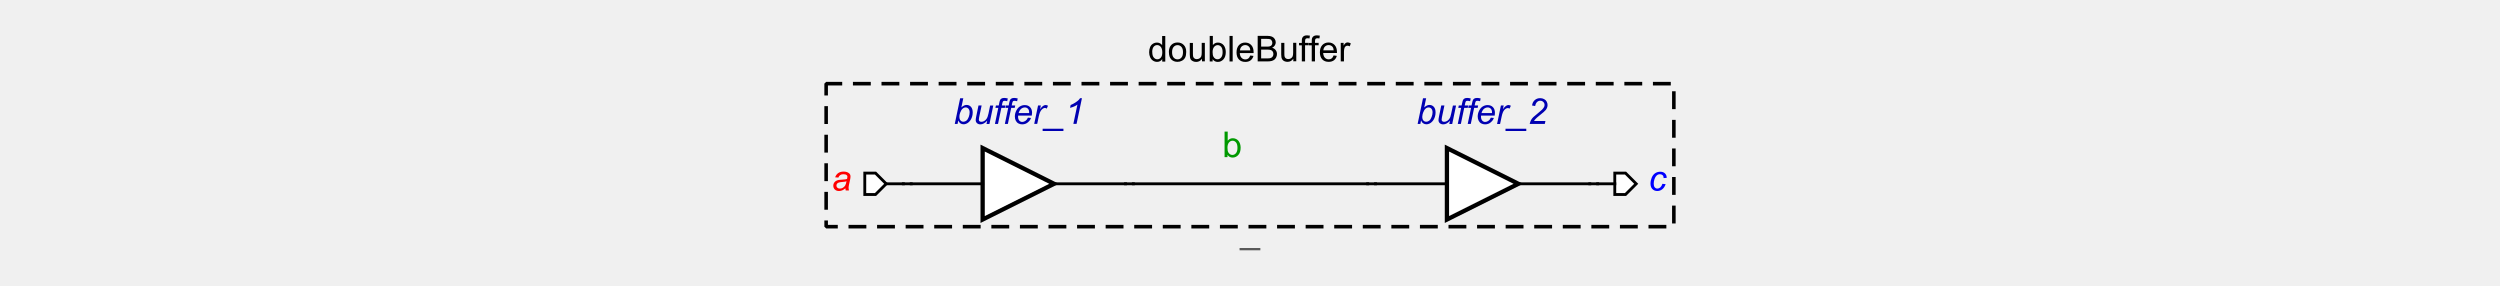
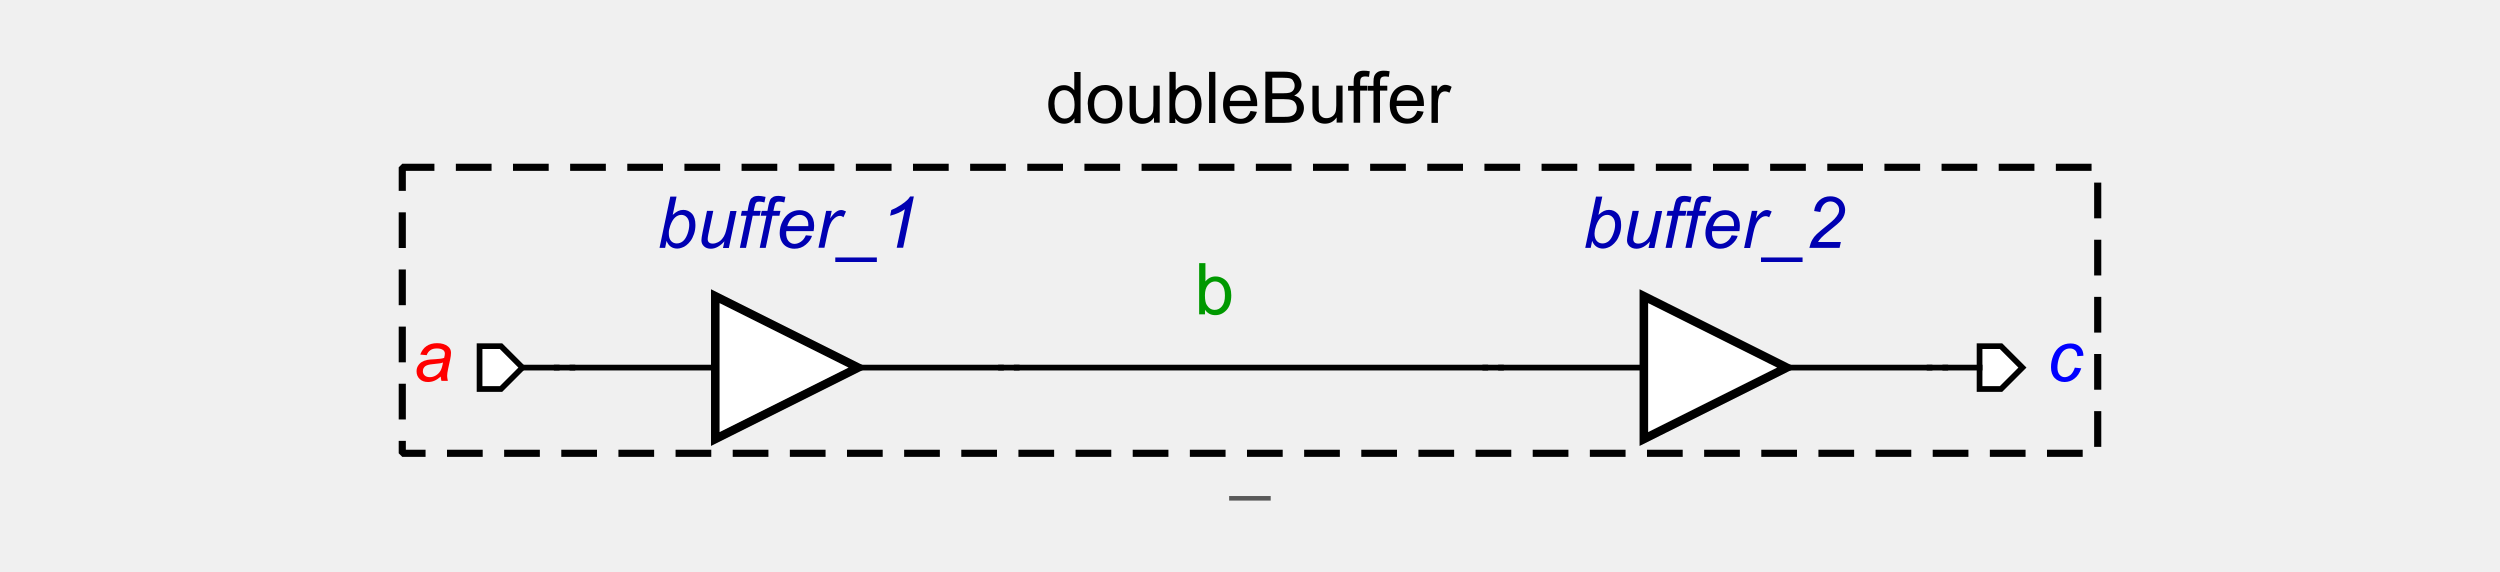
- <svg xmlns="http://www.w3.org/2000/svg" color-interpolation="auto" color-rendering="auto" fill="black" fill-opacity="1" font-family="'Dialog'" font-size="12" font-style="normal" font-weight="normal" height="200" image-rendering="auto" shape-rendering="auto" stroke="black" stroke-dasharray="none" stroke-dashoffset="0" stroke-linecap="square" stroke-linejoin="miter" stroke-miterlimit="10" stroke-opacity="1" stroke-width="1" text-rendering="auto" width="1750" id="svg2" version="1.1">
+ <svg xmlns="http://www.w3.org/2000/svg" font-size="12" font-style="normal" font-weight="normal" height="200" stroke-miterlimit="10" width="875" id="svg2" version="1.1" style="font-style:normal;font-weight:normal;font-size:12px;font-family:Dialog;color-interpolation:auto;fill:#000000;fill-opacity:1;stroke:#000000;stroke-width:1;stroke-linecap:square;stroke-linejoin:miter;stroke-miterlimit:10;stroke-dasharray:none;stroke-dashoffset:0;stroke-opacity:1;color-rendering:auto;image-rendering:auto;shape-rendering:auto;text-rendering:auto">
  <defs id="genericDefs" />
-   <g id="g5" transform="translate(573.2866,19.4962)">
+   <g id="g5" transform="translate(135.7866,19.4962)">
    <g stroke-miterlimit="1" transform="matrix(50,0,0,50,289.5609,84.1613)" id="g7" style="stroke-width:0.05;stroke-miterlimit:1;stroke-dasharray:0.2, 0.2">
      <rect height="2.002" width="11.868" x="-5.691" y="-0.902" id="rect9" style="fill:none" />
    </g>
    <g font-size="0.5" font-style="italic" stroke-miterlimit="1" transform="matrix(50,0,0,50,289.5609,84.1613)" id="g11" style="font-style:italic;font-size:0.5px;font-family:sans-serif;fill:#595959;stroke:#595959;stroke-width:0.05;stroke-miterlimit:1;stroke-dasharray:0.2, 0.2">
      <path d="m 0.097,1.431 0,-0.032 0.291,0 0,0.032 -0.291,0 z" id="path13" style="stroke:none" />
      <path d="m -0.986,-1.213 0,-0.033 q -0.025,0.039 -0.072,0.039 -0.031,0 -0.057,-0.017 -0.026,-0.017 -0.04,-0.048 -0.014,-0.031 -0.014,-0.07 0,-0.039 0.013,-0.07 0.013,-0.032 0.039,-0.048 0.026,-0.017 0.058,-0.017 0.023,0 0.042,0.01 0.018,0.01 0.03,0.026 l 0,-0.128 0.044,0 0,0.358 -0.041,0 z m -0.139,-0.129 q 0,0.05 0.021,0.074 0.021,0.025 0.05,0.025 0.029,0 0.049,-0.024 0.02,-0.024 0.02,-0.072 0,-0.053 -0.021,-0.078 -0.021,-0.025 -0.051,-0.025 -0.029,0 -0.049,0.024 -0.02,0.024 -0.02,0.075 z m 0.232,-3e-4 q 0,-0.072 0.04,-0.107 0.033,-0.029 0.082,-0.029 0.053,0 0.087,0.035 0.034,0.035 0.034,0.097 0,0.05 -0.015,0.079 -0.015,0.029 -0.044,0.044 -0.029,0.016 -0.063,0.016 -0.054,0 -0.088,-0.035 Q -0.892,-1.277 -0.892,-1.343 Z m 0.045,0 q 0,0.05 0.022,0.075 0.022,0.025 0.055,0.025 0.033,0 0.054,-0.025 0.022,-0.025 0.022,-0.076 0,-0.048 -0.022,-0.073 -0.022,-0.025 -0.054,-0.025 -0.033,0 -0.055,0.025 -0.022,0.025 -0.022,0.074 z m 0.419,0.13 0,-0.038 q -0.03,0.044 -0.082,0.044 -0.023,0 -0.043,-0.009 -0.02,-0.009 -0.03,-0.022 -0.01,-0.013 -0.013,-0.033 -0.003,-0.013 -0.003,-0.041 l 0,-0.161 0.044,0 0,0.144 q 0,0.034 0.003,0.046 0.004,0.017 0.018,0.027 0.013,0.01 0.033,0.01 0.02,0 0.037,-0.01 0.017,-0.01 0.025,-0.028 0.007,-0.017 0.007,-0.051 l 0,-0.139 0.044,0 0,0.259 -0.039,0 z m 0.149,0 -0.041,0 0,-0.358 0.044,0 0,0.128 q 0.028,-0.035 0.071,-0.035 0.024,0 0.045,0.01 0.021,0.01 0.035,0.027 0.014,0.017 0.022,0.042 0.008,0.025 0.008,0.053 0,0.067 -0.033,0.103 -0.033,0.036 -0.079,0.036 -0.046,0 -0.072,-0.038 l 0,0.032 z m -5e-4,-0.132 q 0,0.047 0.013,0.067 0.021,0.034 0.056,0.034 0.029,0 0.05,-0.025 0.021,-0.025 0.021,-0.074 0,-0.051 -0.02,-0.075 -0.02,-0.024 -0.049,-0.024 -0.029,0 -0.05,0.025 -0.021,0.025 -0.021,0.072 z m 0.237,0.132 0,-0.358 0.044,0 0,0.358 -0.044,0 z m 0.29,-0.084 0.045,0.006 q -0.011,0.04 -0.04,0.062 -0.029,0.022 -0.074,0.022 -0.057,0 -0.09,-0.035 -0.033,-0.035 -0.033,-0.098 0,-0.065 0.034,-0.102 0.034,-0.036 0.087,-0.036 0.052,0 0.085,0.035 0.033,0.035 0.033,0.1 0,0.004 -3e-4,0.012 l -0.193,0 q 0.002,0.043 0.024,0.066 0.022,0.023 0.054,0.023 0.024,0 0.041,-0.013 0.017,-0.013 0.027,-0.041 z m -0.144,-0.071 0.145,0 Q 0.245,-1.401 0.231,-1.417 0.21,-1.442 0.177,-1.442 q -0.03,0 -0.051,0.02 -0.021,0.02 -0.023,0.054 z m 0.248,0.154 0,-0.358 0.134,0 q 0.041,0 0.066,0.011 0.025,0.011 0.039,0.033 0.014,0.023 0.014,0.047 0,0.023 -0.013,0.043 -0.012,0.02 -0.038,0.033 0.033,0.009 0.05,0.033 0.018,0.023 0.018,0.054 0,0.025 -0.011,0.047 -0.011,0.022 -0.026,0.033 -0.016,0.012 -0.039,0.018 -0.024,0.006 -0.058,0.006 l -0.137,0 z m 0.047,-0.207 0.077,0 q 0.032,0 0.045,-0.004 0.018,-0.005 0.027,-0.018 0.009,-0.013 0.009,-0.031 0,-0.018 -0.009,-0.031 Q 0.541,-1.519 0.525,-1.524 0.509,-1.529 0.47,-1.529 l -0.071,0 0,0.108 z m 0,0.165 0.089,0 q 0.023,0 0.032,-0.002 0.016,-0.003 0.027,-0.01 0.011,-0.007 0.018,-0.02 0.007,-0.013 0.007,-0.03 0,-0.02 -0.01,-0.035 Q 0.552,-1.367 0.534,-1.373 0.516,-1.379 0.482,-1.379 l -0.083,0 0,0.123 z m 0.452,0.042 0,-0.038 q -0.03,0.044 -0.082,0.044 -0.023,0 -0.043,-0.009 Q 0.706,-1.225 0.697,-1.238 0.687,-1.252 0.683,-1.271 0.68,-1.284 0.68,-1.312 l 0,-0.161 0.044,0 0,0.144 q 0,0.034 0.003,0.046 0.004,0.017 0.018,0.027 0.013,0.01 0.033,0.01 0.02,0 0.037,-0.01 0.017,-0.01 0.025,-0.028 0.007,-0.017 0.007,-0.051 l 0,-0.139 0.044,0 0,0.259 -0.039,0 z m 0.119,0 0,-0.225 -0.039,0 0,-0.034 0.039,0 0,-0.028 q 0,-0.026 0.005,-0.039 0.006,-0.017 0.022,-0.028 0.016,-0.011 0.045,-0.011 0.019,0 0.041,0.004 L 1.076,-1.535 q -0.014,-0.003 -0.026,-0.003 -0.02,0 -0.028,0.009 -0.008,0.009 -0.008,0.032 l 0,0.024 0.051,0 0,0.034 -0.051,0 0,0.225 -0.044,0 z m 0.139,0 0,-0.225 -0.039,0 0,-0.034 0.039,0 0,-0.028 q 0,-0.026 0.005,-0.039 0.006,-0.017 0.022,-0.028 0.016,-0.011 0.045,-0.011 0.019,0 0.041,0.004 L 1.215,-1.535 q -0.014,-0.003 -0.026,-0.003 -0.02,0 -0.028,0.009 -0.008,0.009 -0.008,0.032 l 0,0.024 0.051,0 0,0.034 -0.051,0 0,0.225 -0.044,0 z m 0.306,-0.084 0.045,0.006 q -0.011,0.04 -0.04,0.062 -0.029,0.022 -0.074,0.022 -0.057,0 -0.09,-0.035 -0.033,-0.035 -0.033,-0.098 0,-0.065 0.034,-0.102 0.034,-0.036 0.087,-0.036 0.052,0 0.085,0.035 0.033,0.035 0.033,0.1 0,0.004 -2e-4,0.012 l -0.193,0 q 0.003,0.043 0.024,0.066 0.022,0.023 0.054,0.023 0.024,0 0.041,-0.013 0.017,-0.013 0.027,-0.041 z m -0.144,-0.071 0.145,0 Q 1.412,-1.401 1.399,-1.417 1.378,-1.442 1.344,-1.442 q -0.03,0 -0.051,0.02 -0.021,0.02 -0.023,0.054 z m 0.244,0.154 0,-0.259 0.04,0 0,0.039 q 0.015,-0.028 0.028,-0.036 0.013,-0.009 0.028,-0.009 0.022,0 0.045,0.014 l -0.015,0.041 q -0.016,-0.009 -0.032,-0.009 -0.014,0 -0.026,0.009 -0.011,0.009 -0.016,0.024 -0.007,0.024 -0.007,0.051 l 0,0.136 -0.044,0 z" id="path15" style="fill:#000000;stroke:none" />
    </g>
    <g font-size="0.5" transform="matrix(50,0,0,50,464.5609,109.1613)" id="g17" style="font-size:0.5px;font-family:sans-serif;fill:#ffffff;stroke:#ffffff;stroke-width:0.06">
      <path d="m -0.5,-0.5 0,1 1,-0.5 z" id="path19" style="stroke:none" />
      <path d="m -0.5,-0.5 0,1 1,-0.5 z" id="path21" style="fill:none;stroke:#000000" />
      <line x1="0.5" x2="1.5" y1="0" y2="0" id="line23" style="fill:none;stroke:#000000;stroke-width:0.04" />
      <line x1="-0.5" x2="-1.5" y1="0" y2="0" id="line25" style="fill:none;stroke:#000000;stroke-width:0.04" />
    </g>
    <g font-size="0.5" font-style="italic" transform="matrix(50,0,0,50,464.5609,109.1613)" id="g27" style="font-style:italic;font-size:0.5px;font-family:sans-serif;fill:#0000b2;stroke:#0000b2;stroke-width:0.04">
      <path d="m -0.91,-0.839 0.075,-0.358 0.044,0 -0.027,0.128 q 0.021,-0.019 0.038,-0.027 0.017,-0.008 0.036,-0.008 0.036,0 0.061,0.027 0.024,0.027 0.024,0.079 0,0.034 -0.01,0.063 -0.01,0.029 -0.024,0.048 -0.014,0.019 -0.03,0.031 -0.015,0.012 -0.032,0.017 -0.016,0.006 -0.031,0.006 -0.026,0 -0.045,-0.013 -0.02,-0.013 -0.031,-0.041 l -0.01,0.049 -0.039,0 z m 0.065,-0.106 -2e-4,0.008 q 0,0.033 0.016,0.051 0.016,0.017 0.04,0.017 0.023,0 0.043,-0.016 0.019,-0.016 0.032,-0.051 0.013,-0.034 0.013,-0.064 0,-0.033 -0.016,-0.051 -0.016,-0.018 -0.039,-0.018 -0.024,0 -0.044,0.018 -0.02,0.018 -0.034,0.057 -0.01,0.029 -0.01,0.048 z m 0.39,0.06 q -0.047,0.053 -0.096,0.053 -0.03,0 -0.049,-0.017 -0.018,-0.017 -0.018,-0.042 0,-0.016 0.008,-0.056 l 0.031,-0.15 0.044,0 -0.035,0.166 q -0.004,0.021 -0.004,0.032 0,0.015 0.009,0.023 0.009,0.008 0.026,0.008 0.019,0 0.036,-0.009 0.018,-0.009 0.03,-0.024 0.013,-0.015 0.021,-0.036 0.005,-0.013 0.012,-0.047 l 0.024,-0.112 0.044,0 -0.054,0.259 -0.041,0 0.01,-0.047 z m 0.107,0.047 0.047,-0.225 -0.04,0 0.007,-0.034 0.04,0 0.008,-0.037 q 0.006,-0.028 0.012,-0.04 0.006,-0.012 0.02,-0.02 0.014,-0.008 0.038,-0.008 0.017,0 0.049,0.007 l -0.008,0.039 q -0.022,-0.006 -0.038,-0.006 -0.013,0 -0.02,0.006 -0.007,0.006 -0.012,0.031 l -0.006,0.028 0.049,0 -0.007,0.034 -0.049,0 -0.047,0.225 -0.044,0 z m 0.139,0 0.047,-0.225 -0.04,0 0.007,-0.034 0.04,0 0.008,-0.037 q 0.006,-0.028 0.012,-0.04 0.006,-0.012 0.02,-0.02 0.014,-0.008 0.038,-0.008 0.017,0 0.049,0.007 l -0.008,0.039 q -0.022,-0.006 -0.038,-0.006 -0.013,0 -0.02,0.006 -0.007,0.006 -0.012,0.031 l -0.006,0.028 0.049,0 -0.007,0.034 -0.049,0 -0.047,0.225 -0.044,0 z m 0.323,-0.088 0.043,0.004 q -0.009,0.032 -0.043,0.061 -0.033,0.029 -0.08,0.029 -0.029,0 -0.053,-0.013 -0.024,-0.013 -0.037,-0.039 -0.013,-0.025 -0.013,-0.058 0,-0.043 0.02,-0.082 0.02,-0.04 0.051,-0.059 0.031,-0.019 0.068,-0.019 0.046,0 0.074,0.029 0.028,0.029 0.028,0.079 0,0.019 -0.003,0.039 l -0.191,0 q -10e-4,0.008 -10e-4,0.014 0,0.036 0.017,0.056 0.017,0.019 0.041,0.019 0.023,0 0.045,-0.015 0.022,-0.015 0.034,-0.043 z m -0.128,-0.064 0.145,0 q 2e-4,-0.007 2e-4,-0.01 0,-0.033 -0.017,-0.051 -0.017,-0.018 -0.043,-0.018 -0.028,0 -0.052,0.019 -0.023,0.019 -0.035,0.059 z m 0.216,0.152 0.054,-0.259 0.039,0 -0.011,0.053 q 0.02,-0.03 0.039,-0.044 0.019,-0.015 0.039,-0.015 0.013,0 0.033,0.01 l -0.018,0.041 q -0.011,-0.008 -0.025,-0.008 -0.023,0 -0.048,0.026 -0.024,0.026 -0.038,0.093 l -0.022,0.104 -0.042,0 z m 0.118,0.099 0,-0.032 0.291,0 0,0.032 -0.291,0 z M 0.659,-0.839 q 0.007,-0.032 0.019,-0.054 0.012,-0.022 0.032,-0.041 0.02,-0.019 0.077,-0.065 0.035,-0.028 0.047,-0.041 0.018,-0.019 0.027,-0.037 0.006,-0.013 0.006,-0.027 0,-0.025 -0.018,-0.042 -0.017,-0.017 -0.043,-0.017 -0.025,0 -0.044,0.018 -0.019,0.017 -0.027,0.056 L 0.692,-1.096 q 0.006,-0.048 0.037,-0.075 0.031,-0.028 0.076,-0.028 0.031,0 0.055,0.013 0.025,0.013 0.037,0.036 0.012,0.023 0.012,0.047 0,0.036 -0.025,0.069 -0.016,0.021 -0.092,0.081 -0.033,0.026 -0.049,0.043 -0.016,0.017 -0.024,0.031 l 0.16,0 -0.009,0.041 -0.213,0 z" id="path29" style="stroke:none" />
    </g>
    <g font-size="0.5" font-style="italic" transform="matrix(50,0,0,50,564.5609,109.1613)" id="g31" style="font-style:italic;font-size:0.5px;font-family:sans-serif;fill:#ffffff;stroke:#ffffff;stroke-width:0.04">
      <path d="M -0.15,-0.15 0,-0.15 0.15,0 0,0.15 l -0.15,0 z" id="path33" style="stroke:none" />
      <path d="M -0.15,-0.15 0,-0.15 0.15,0 0,0.15 l -0.15,0 z" id="path35" style="fill:none;stroke:#000000" />
    </g>
    <g font-size="0.5" font-style="italic" transform="matrix(50,0,0,50,564.5609,109.1613)" id="g37" style="font-style:italic;font-size:0.5px;font-family:sans-serif;fill:#0000ff;stroke:#0000ff;stroke-width:0.04">
      <path d="M 0.517,4e-4 0.562,0.005 Q 0.545,0.054 0.514,0.077 0.484,0.101 0.445,0.101 0.403,0.101 0.376,0.073 0.35,0.046 0.35,-0.003 q 0,-0.042 0.017,-0.083 0.017,-0.041 0.048,-0.062 0.031,-0.021 0.072,-0.021 0.042,0 0.066,0.024 0.024,0.024 0.024,0.062 l -0.043,0.003 Q 0.534,-0.106 0.52,-0.12 0.505,-0.134 0.483,-0.134 q -0.027,0 -0.046,0.017 -0.019,0.017 -0.031,0.051 -0.011,0.034 -0.011,0.066 0,0.033 0.015,0.05 0.015,0.017 0.036,0.017 0.021,0 0.041,-0.016 Q 0.506,0.034 0.517,4e-4 Z" id="path39" style="stroke:none" />
    </g>
    <g font-size="0.5" font-style="italic" transform="matrix(50,0,0,50,289.5609,84.1613)" id="g41" style="font-style:italic;font-size:0.5px;font-family:sans-serif;fill:#ffffff;fill-opacity:0;stroke:#ffffff;stroke-width:0.04;stroke-opacity:0">
      <rect height="1.2" width="1.4" x="-0.7" y="-0.6" id="rect43" style="stroke:none" />
    </g>
    <g font-size="0.5" font-style="italic" stroke-miterlimit="1" transform="matrix(50,0,0,50,289.5609,84.1613)" id="g45" style="font-style:italic;font-size:0.5px;font-family:sans-serif;fill:#808080;fill-opacity:0;stroke:#808080;stroke-width:0.02;stroke-miterlimit:1;stroke-dasharray:0.2, 0.2;stroke-opacity:0">
      <rect height="1.2" width="1.4" x="-0.7" y="-0.6" id="rect47" style="fill:none" />
    </g>
    <g font-size="0.5" stroke-miterlimit="1" transform="matrix(50,0,0,50,289.5609,84.1613)" id="g49" style="font-size:0.5px;font-family:sans-serif;fill:#009900;stroke:#009900;stroke-width:0.02;stroke-miterlimit:1;stroke-dasharray:0.2, 0.2">
      <path d="m -0.072,0.127 -0.041,0 0,-0.358 0.044,0 0,0.128 q 0.028,-0.035 0.071,-0.035 0.024,0 0.045,0.01 0.021,0.01 0.035,0.027 0.014,0.018 0.022,0.042 0.008,0.025 0.008,0.053 0,0.067 -0.033,0.103 -0.033,0.036 -0.079,0.036 -0.046,0 -0.072,-0.038 l 0,0.033 z m -4e-4,-0.132 q 0,0.047 0.013,0.067 0.021,0.034 0.056,0.034 0.029,0 0.05,-0.025 0.021,-0.025 0.021,-0.075 0,-0.051 -0.02,-0.075 -0.02,-0.024 -0.049,-0.024 -0.029,0 -0.05,0.025 -0.021,0.025 -0.021,0.072 z" id="path51" style="stroke:none" />
    </g>
    <g font-size="0.5" transform="matrix(50,0,0,50,139.5609,109.1613)" id="g53" style="font-size:0.5px;font-family:sans-serif;fill:#ffffff;stroke:#ffffff;stroke-width:0.06">
      <path d="m -0.5,-0.5 0,1 1,-0.5 z" id="path55" style="stroke:none" />
      <path d="m -0.5,-0.5 0,1 1,-0.5 z" id="path57" style="fill:none;stroke:#000000" />
      <line x1="0.5" x2="1.5" y1="0" y2="0" id="line59" style="fill:none;stroke:#000000;stroke-width:0.04" />
      <line x1="-0.5" x2="-1.5" y1="0" y2="0" id="line61" style="fill:none;stroke:#000000;stroke-width:0.04" />
    </g>
    <g font-size="0.5" font-style="italic" transform="matrix(50,0,0,50,139.5609,109.1613)" id="g63" style="font-style:italic;font-size:0.5px;font-family:sans-serif;fill:#0000b2;stroke:#0000b2;stroke-width:0.04">
      <path d="m -0.89,-0.839 0.075,-0.358 0.044,0 -0.027,0.128 q 0.021,-0.019 0.038,-0.027 0.017,-0.008 0.036,-0.008 0.036,0 0.061,0.027 0.024,0.027 0.024,0.079 0,0.034 -0.01,0.063 -0.01,0.029 -0.024,0.048 -0.014,0.019 -0.03,0.031 -0.015,0.012 -0.032,0.017 -0.016,0.006 -0.031,0.006 -0.026,0 -0.045,-0.013 -0.019,-0.013 -0.03,-0.041 l -0.01,0.049 -0.039,0 z m 0.065,-0.106 -2e-4,0.008 q 0,0.033 0.016,0.051 0.016,0.017 0.04,0.017 0.023,0 0.043,-0.016 0.019,-0.016 0.032,-0.051 0.012,-0.034 0.012,-0.064 0,-0.033 -0.016,-0.051 -0.016,-0.018 -0.039,-0.018 -0.024,0 -0.044,0.018 -0.02,0.018 -0.034,0.057 -0.01,0.029 -0.01,0.048 z m 0.39,0.06 q -0.047,0.053 -0.096,0.053 -0.03,0 -0.048,-0.017 -0.018,-0.017 -0.018,-0.042 0,-0.016 0.008,-0.056 l 0.031,-0.15 0.044,0 -0.035,0.166 q -0.004,0.021 -0.004,0.032 0,0.015 0.009,0.023 0.009,0.008 0.026,0.008 0.018,0 0.036,-0.009 0.018,-0.009 0.03,-0.024 0.013,-0.015 0.021,-0.036 0.005,-0.013 0.013,-0.047 l 0.023,-0.112 0.044,0 -0.054,0.259 -0.041,0 0.01,-0.047 z m 0.107,0.047 0.047,-0.225 -0.04,0 0.007,-0.034 0.04,0 0.007,-0.037 q 0.006,-0.028 0.012,-0.04 0.006,-0.012 0.02,-0.02 0.014,-0.008 0.038,-0.008 0.017,0 0.049,0.007 l -0.008,0.039 q -0.022,-0.006 -0.037,-0.006 -0.013,0 -0.02,0.006 -0.007,0.006 -0.012,0.031 l -0.006,0.028 0.049,0 -0.007,0.034 -0.049,0 -0.047,0.225 -0.044,0 z m 0.139,0 0.047,-0.225 -0.04,0 0.007,-0.034 0.04,0 0.007,-0.037 q 0.006,-0.028 0.012,-0.04 0.006,-0.012 0.02,-0.02 0.014,-0.008 0.038,-0.008 0.017,0 0.049,0.007 l -0.008,0.039 q -0.022,-0.006 -0.038,-0.006 -0.013,0 -0.02,0.006 -0.007,0.006 -0.012,0.031 l -0.006,0.028 0.049,0 -0.007,0.034 -0.049,0 -0.047,0.225 -0.044,0 z m 0.323,-0.088 0.043,0.004 q -0.009,0.032 -0.043,0.061 -0.033,0.029 -0.08,0.029 -0.029,0 -0.053,-0.013 -0.024,-0.013 -0.037,-0.039 -0.013,-0.025 -0.013,-0.058 0,-0.043 0.02,-0.082 0.02,-0.04 0.051,-0.059 0.031,-0.019 0.068,-0.019 0.046,0 0.074,0.029 0.028,0.029 0.028,0.079 0,0.019 -0.004,0.039 l -0.191,0 q -0.001,0.008 -0.001,0.014 0,0.036 0.017,0.056 0.017,0.019 0.041,0.019 0.023,0 0.045,-0.015 0.022,-0.015 0.034,-0.043 z m -0.128,-0.064 0.145,0 q 2e-4,-0.007 2e-4,-0.01 0,-0.033 -0.017,-0.051 -0.017,-0.018 -0.043,-0.018 -0.028,0 -0.052,0.019 -0.023,0.019 -0.035,0.059 z m 0.216,0.152 0.054,-0.259 0.039,0 -0.011,0.053 q 0.02,-0.03 0.039,-0.044 0.019,-0.015 0.039,-0.015 0.013,0 0.033,0.01 l -0.018,0.041 Q 0.386,-1.062 0.372,-1.062 0.349,-1.062 0.325,-1.036 0.3,-1.01 0.286,-0.943 l -0.022,0.104 -0.042,0 z m 0.118,0.099 0,-0.032 0.291,0 0,0.032 -0.291,0 z M 0.77,-0.839 0.827,-1.109 q -0.037,0.029 -0.103,0.046 l 0.008,-0.04 q 0.033,-0.013 0.065,-0.034 0.032,-0.021 0.048,-0.037 0.01,-0.01 0.019,-0.024 l 0.026,0 -0.075,0.359 -0.044,0 z" id="path65" style="stroke:none" />
    </g>
    <g font-size="0.5" font-style="italic" transform="matrix(50,0,0,50,39.5609,109.1613)" id="g67" style="font-style:italic;font-size:0.5px;font-family:sans-serif;fill:#ffffff;stroke:#ffffff;stroke-width:0.04">
      <path d="M -0.15,-0.15 0,-0.15 0.15,0 0,0.15 l -0.15,0 z" id="path69" style="stroke:none" />
      <path d="M -0.15,-0.15 0,-0.15 0.15,0 0,0.15 l -0.15,0 z" id="path71" style="fill:none;stroke:#000000" />
    </g>
    <g font-size="0.5" font-style="italic" transform="matrix(50,0,0,50,39.5609,109.1613)" id="g73" style="font-style:italic;font-size:0.5px;font-family:sans-serif;fill:#ff0000;stroke:#ff0000;stroke-width:0.04">
      <path d="m -0.422,0.063 q -0.023,0.02 -0.044,0.029 -0.021,0.009 -0.045,0.009 -0.036,0 -0.058,-0.021 -0.022,-0.021 -0.022,-0.054 0,-0.022 0.01,-0.038 0.01,-0.017 0.026,-0.027 0.016,-0.01 0.04,-0.015 0.015,-0.003 0.057,-0.005 0.042,-0.002 0.06,-0.009 0.005,-0.018 0.005,-0.03 0,-0.015 -0.011,-0.024 -0.015,-0.012 -0.045,-0.012 -0.028,0 -0.045,0.012 -0.018,0.012 -0.026,0.035 l -0.045,-0.004 q 0.014,-0.039 0.043,-0.059 0.03,-0.021 0.075,-0.021 0.048,0 0.076,0.023 0.021,0.017 0.021,0.044 0,0.021 -0.006,0.048 l -0.014,0.064 q -0.007,0.031 -0.007,0.05 0,0.012 0.005,0.035 l -0.045,0 Q -0.42,0.082 -0.422,0.063 Z m 0.016,-0.099 q -0.009,0.004 -0.02,0.006 -0.011,0.002 -0.035,0.004 -0.039,0.003 -0.054,0.009 -0.016,0.005 -0.024,0.017 -0.008,0.011 -0.008,0.025 0,0.018 0.013,0.03 0.013,0.012 0.036,0.012 0.022,0 0.042,-0.012 0.02,-0.012 0.032,-0.032 0.012,-0.021 0.018,-0.059 z" id="path75" style="stroke:none" />
    </g>
    <g font-size="0.5" font-style="italic" transform="matrix(50,0,0,50,289.5609,84.1613)" id="g77" style="font-style:italic;font-size:0.5px;font-family:sans-serif;stroke-width:0.04">
      <line x1="5" x2="5.11" y1="0.5" y2="0.5" id="line79" style="fill:none" />
    </g>
    <g font-size="0.5" font-style="italic" transform="matrix(50,0,0,50,289.5609,84.1613)" id="g81" style="font-style:italic;font-size:0.5px;font-family:sans-serif;stroke-width:0.04">
      <path d="m 5.11,0.5 0.24,0" id="path83" style="fill:none" />
      <path d="m 5.35,0.425 0,0.15 0,-0.075 z" id="path85" style="stroke:none" />
    </g>
    <g font-size="0.5" font-style="italic" transform="matrix(50,0,0,50,289.5609,84.1613)" id="g87" style="font-style:italic;font-size:0.5px;font-family:sans-serif;stroke-width:0.04">
      <line x1="-4.61" x2="-4.5" y1="0.5" y2="0.5" id="line89" style="fill:none" />
    </g>
    <g font-size="0.5" font-style="italic" transform="matrix(50,0,0,50,289.5609,84.1613)" id="g91" style="font-style:italic;font-size:0.5px;font-family:sans-serif;stroke-width:0.04">
      <path d="m -4.85,0.5 0.24,0" id="path93" style="fill:none" />
      <path d="m -4.61,0.425 0,0.15 0,-0.075 z" id="path95" style="stroke:none" />
    </g>
    <g font-size="0.5" font-style="italic" transform="matrix(50,0,0,50,289.5609,84.1613)" id="g97" style="font-style:italic;font-size:0.5px;font-family:sans-serif;stroke-width:0.04">
      <line x1="-1.5" x2="-1.39" y1="0.5" y2="0.5" id="line99" style="fill:none" />
      <line x1="1.89" x2="2" y1="0.5" y2="0.5" id="line101" style="fill:none" />
    </g>
    <g font-size="0.5" font-style="italic" transform="matrix(50,0,0,50,289.5609,84.1613)" id="g103" style="font-style:italic;font-size:0.5px;font-family:sans-serif;stroke-width:0.04">
      <path d="m -1.39,0.5 3.28,0" id="path105" style="fill:none" />
      <path d="m 1.89,0.425 0,0.15 0,-0.075 z" id="path107" style="stroke:none" />
    </g>
  </g>
</svg>
